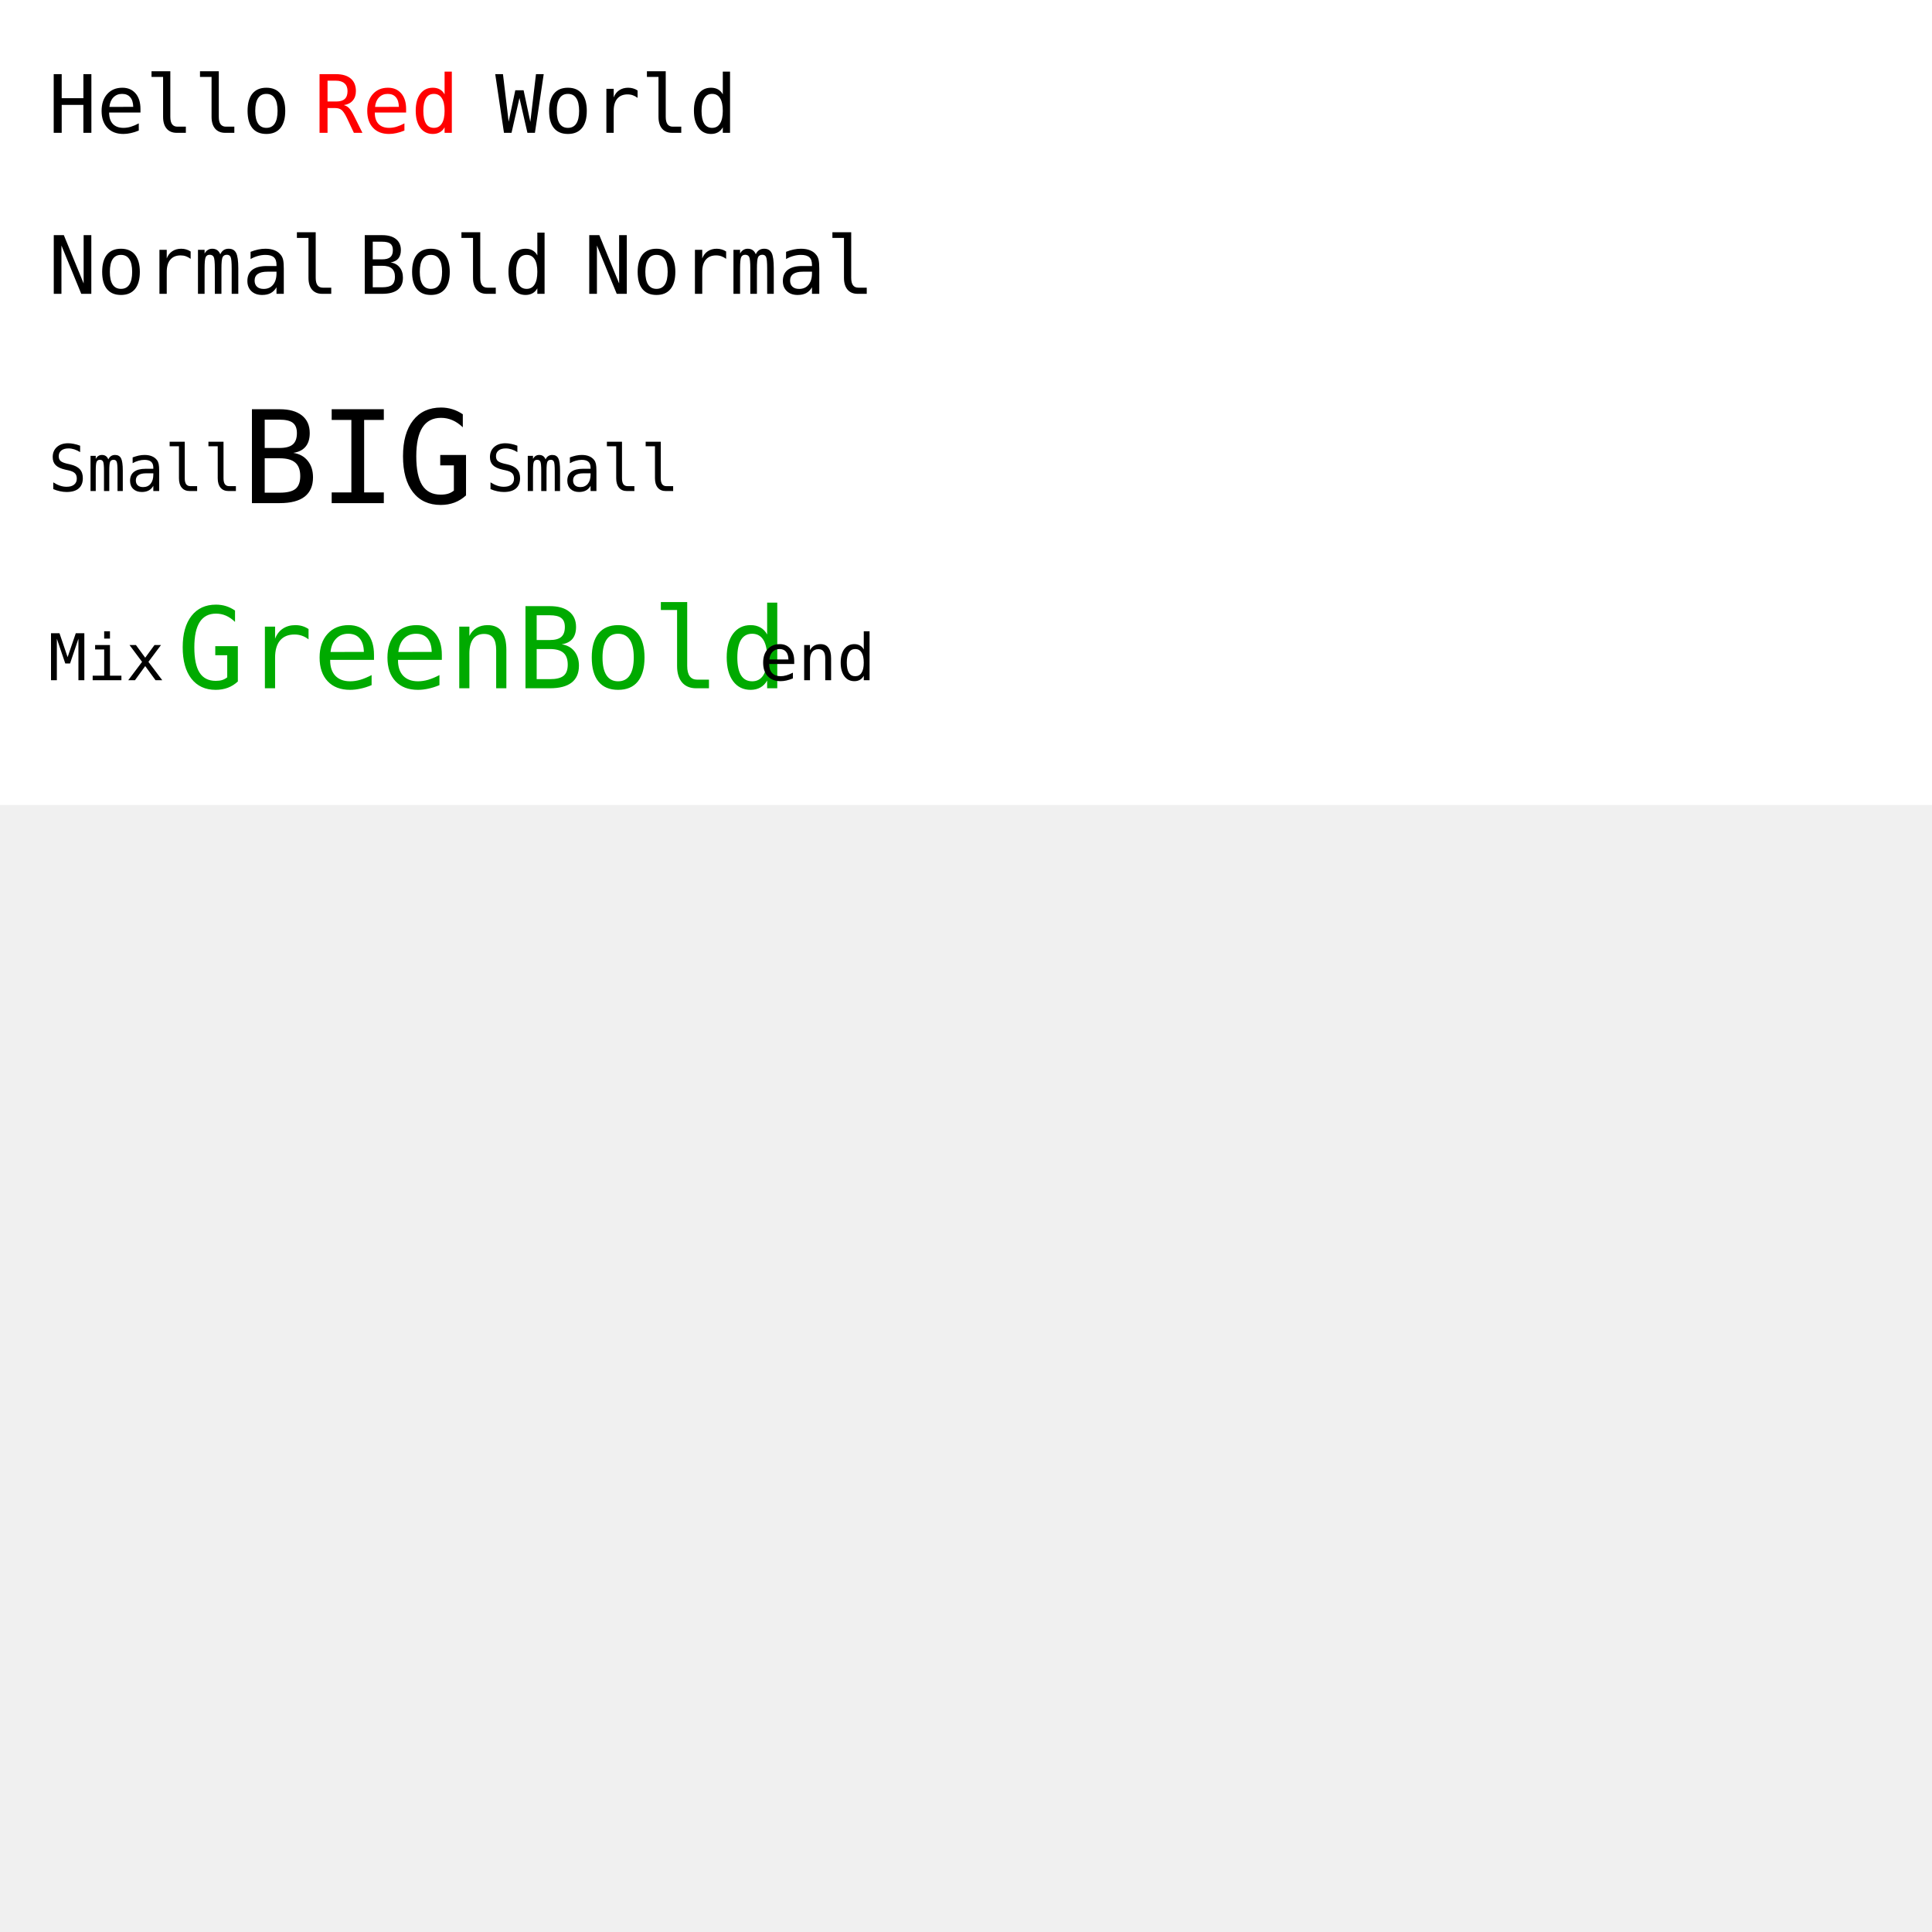
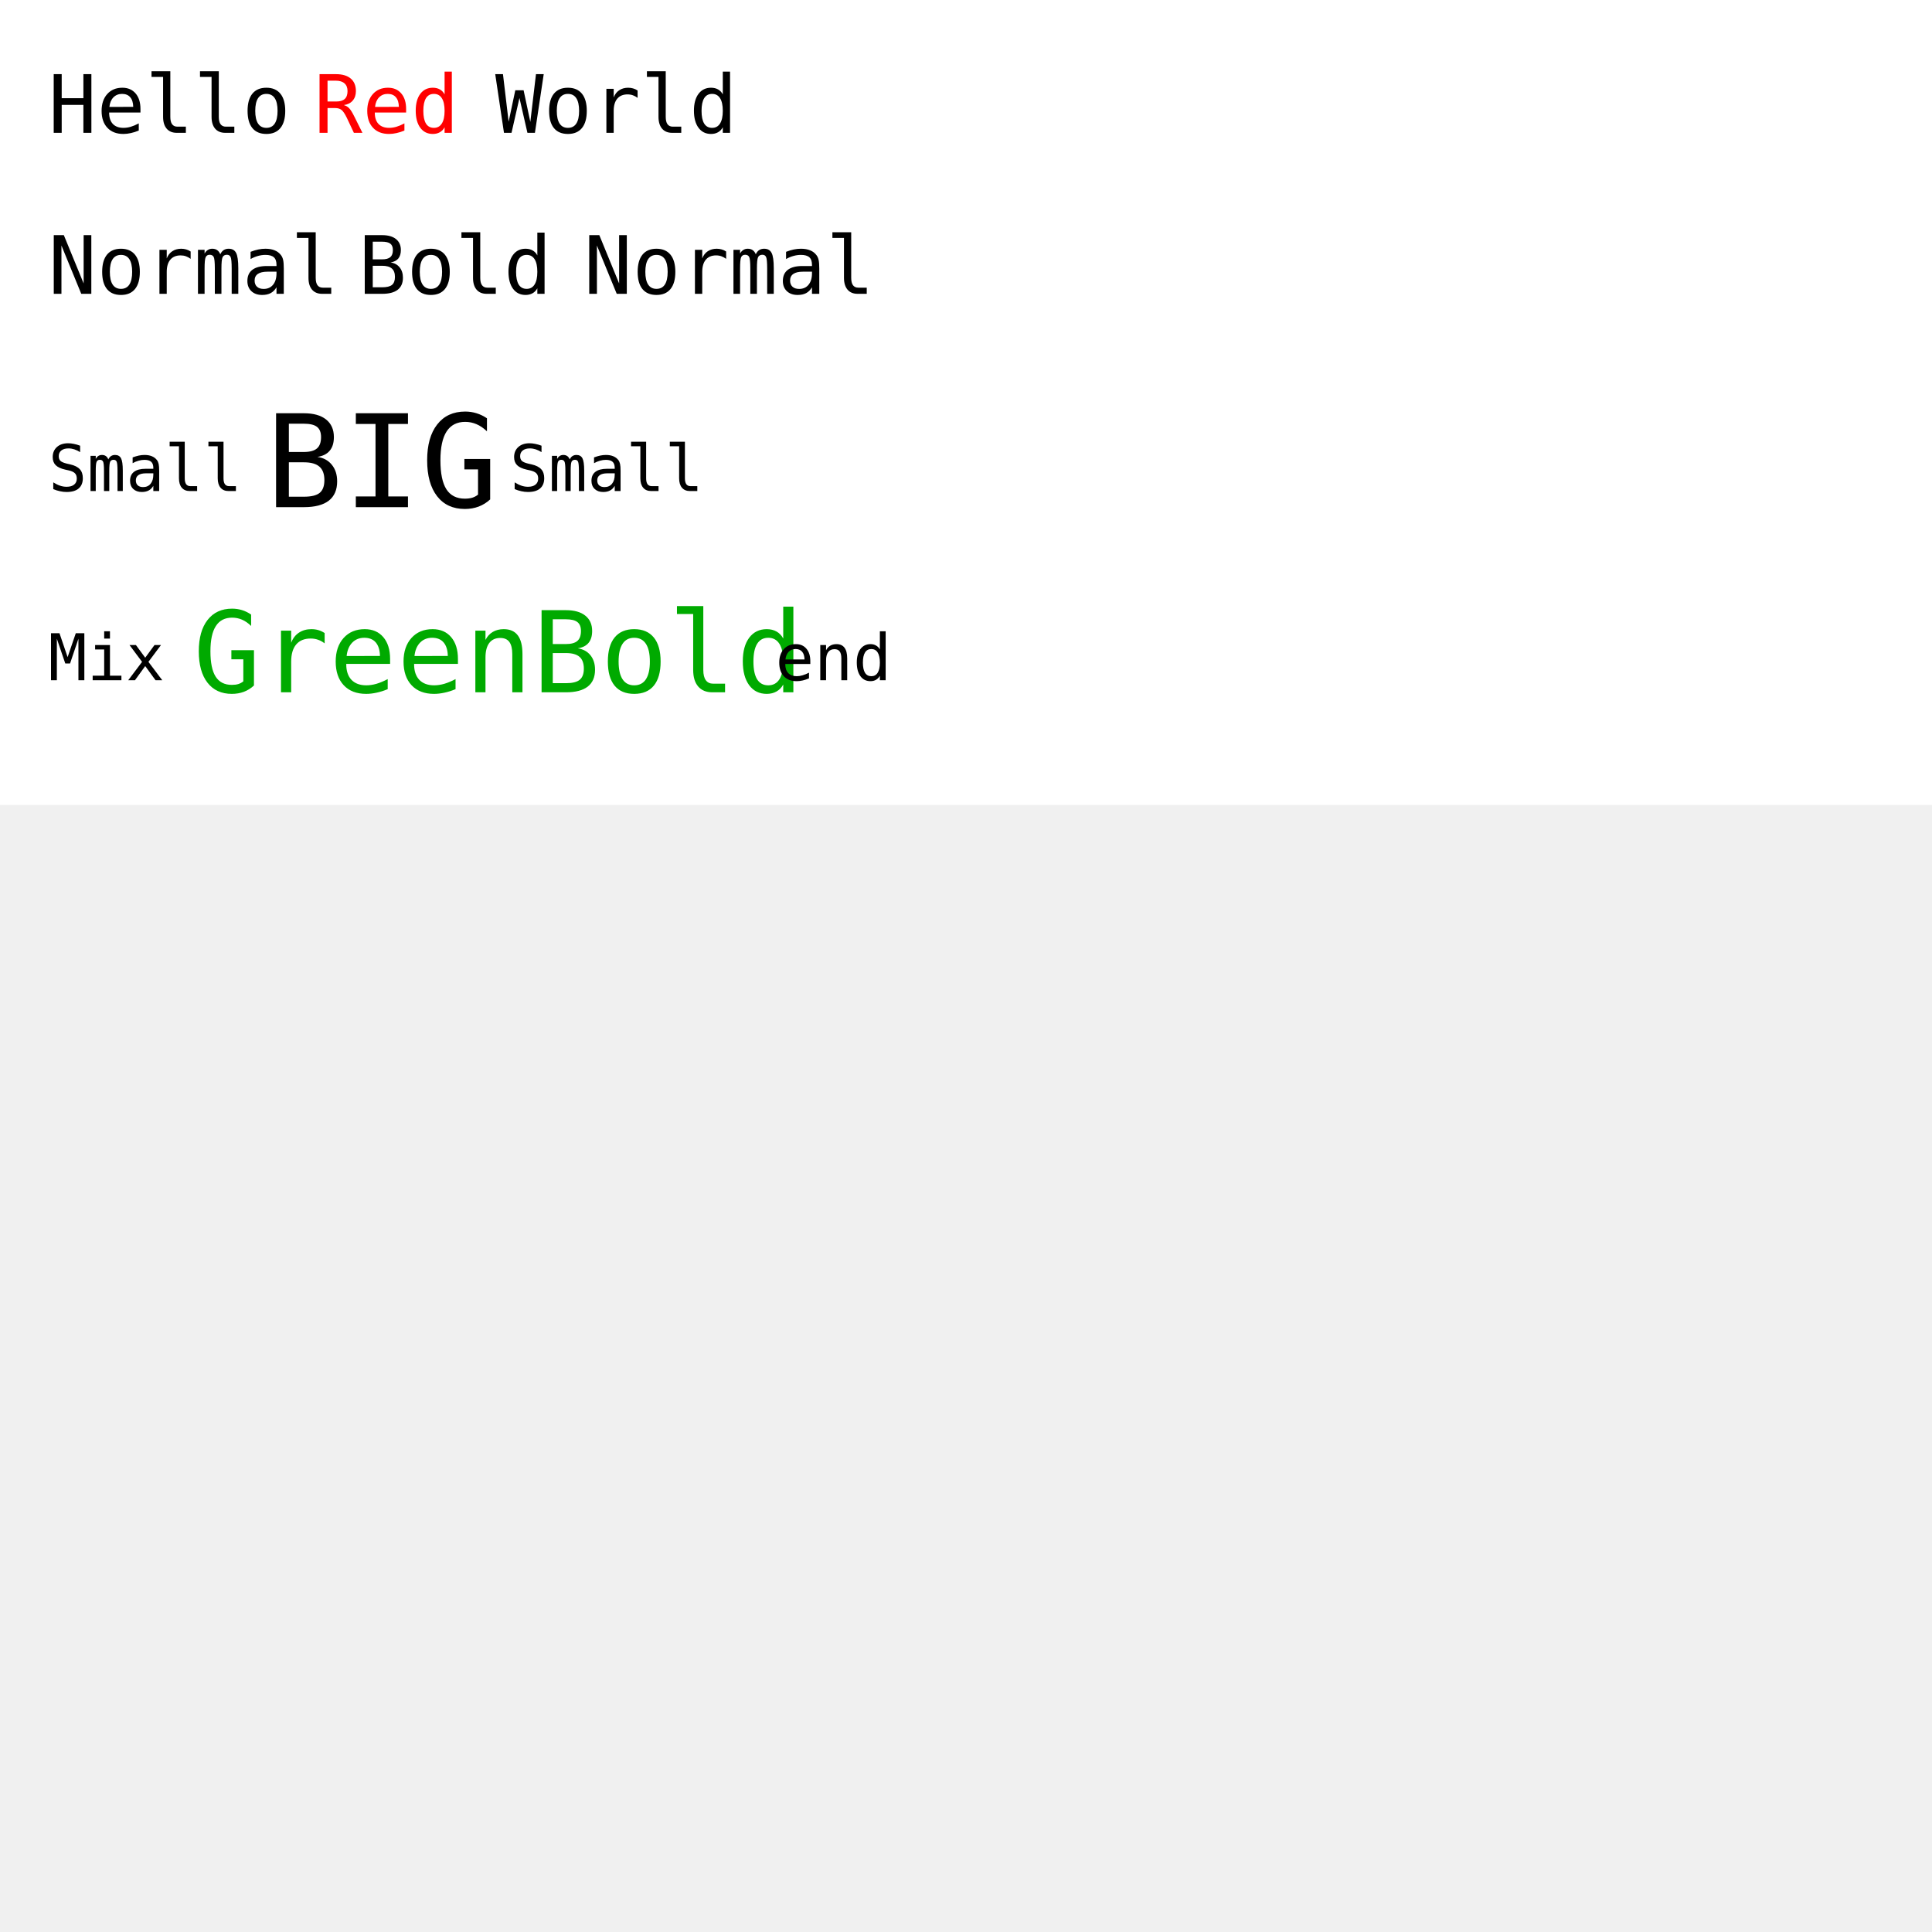
<svg xmlns="http://www.w3.org/2000/svg" version="1.1" viewBox="0 0 480 480">
  <defs>
    <clipPath id="clip_0">
      <polygon points="0 0,480 0,480 200,0 200" />
    </clipPath>
  </defs>
  <g clip-path="url(#clip_0)">
    <path style="fill:#FFFFFF;" d="M 0,0 L 480,0 L 480,200 L 0,200 L 0,0 Z" />
    <defs>
      <clipPath id="clip_1">
        <polygon points="0 0,480 0,480 200,0 200" />
      </clipPath>
    </defs>
    <g clip-path="url(#clip_1)">
      <text x="12" y="33" xml:space="preserve" style="font-size:20px;font-family:Cerial,monospace;fill:#000000;">Hello </text>
      <text x="78" y="33" xml:space="preserve" style="font-size:20px;font-family:Cerial,monospace;fill:#FF0000;">Red</text>
      <text x="111" y="33" xml:space="preserve" style="font-size:20px;font-family:Cerial,monospace;fill:#000000;"> World</text>
    </g>
    <defs>
      <clipPath id="clip_2">
        <polygon points="0 0,480 0,480 200,0 200" />
      </clipPath>
    </defs>
    <g clip-path="url(#clip_2)">
      <text x="12" y="73" xml:space="preserve" style="font-size:20px;font-family:Cerial,monospace;fill:#000000;">Normal </text>
      <text x="89" y="73" xml:space="preserve" style="font-size:20px;font-family:Cerial,monospace;fill:#000000;">Bold</text>
      <text x="133" y="73" xml:space="preserve" style="font-size:20px;font-family:Cerial,monospace;fill:#000000;"> Normal</text>
    </g>
    <defs>
      <clipPath id="clip_3">
        <polygon points="0 0,480 0,480 200,0 200" />
      </clipPath>
    </defs>
    <g clip-path="url(#clip_3)">
      <text x="12" y="122" xml:space="preserve" style="font-size:16px;font-family:Cerial,monospace;fill:#000000;">Small </text>
-       <text x="60" y="125" xml:space="preserve" style="font-size:32px;font-family:Cerial,monospace;fill:#000000;">BIG</text>
-       <text x="111" y="122" xml:space="preserve" style="font-size:16px;font-family:Cerial,monospace;fill:#000000;"> Small</text>
+       <text x="66" y="126" xml:space="preserve" style="font-size:32px;font-family:Cerial,monospace;fill:#000000;">BIG</text>
+       <text x="117" y="122" xml:space="preserve" style="font-size:16px;font-family:Cerial,monospace;fill:#000000;"> Small</text>
    </g>
    <defs>
      <clipPath id="clip_4">
        <polygon points="0 0,480 0,480 200,0 200" />
      </clipPath>
    </defs>
    <g clip-path="url(#clip_4)">
      <text x="12" y="169" xml:space="preserve" style="font-size:16px;font-family:Cerial,monospace;fill:#000000;">Mix </text>
-       <text x="44" y="171" xml:space="preserve" style="font-size:28px;font-family:Cerial,monospace;fill:#00AA00;">GreenBold</text>
-       <text x="179" y="169" xml:space="preserve" style="font-size:16px;font-family:Cerial,monospace;fill:#000000;"> end</text>
+       <text x="48" y="172" xml:space="preserve" style="font-size:28px;font-family:Cerial,monospace;fill:#00AA00;">GreenBold</text>
+       <text x="183" y="169" xml:space="preserve" style="font-size:16px;font-family:Cerial,monospace;fill:#000000;"> end</text>
    </g>
  </g>
</svg>
